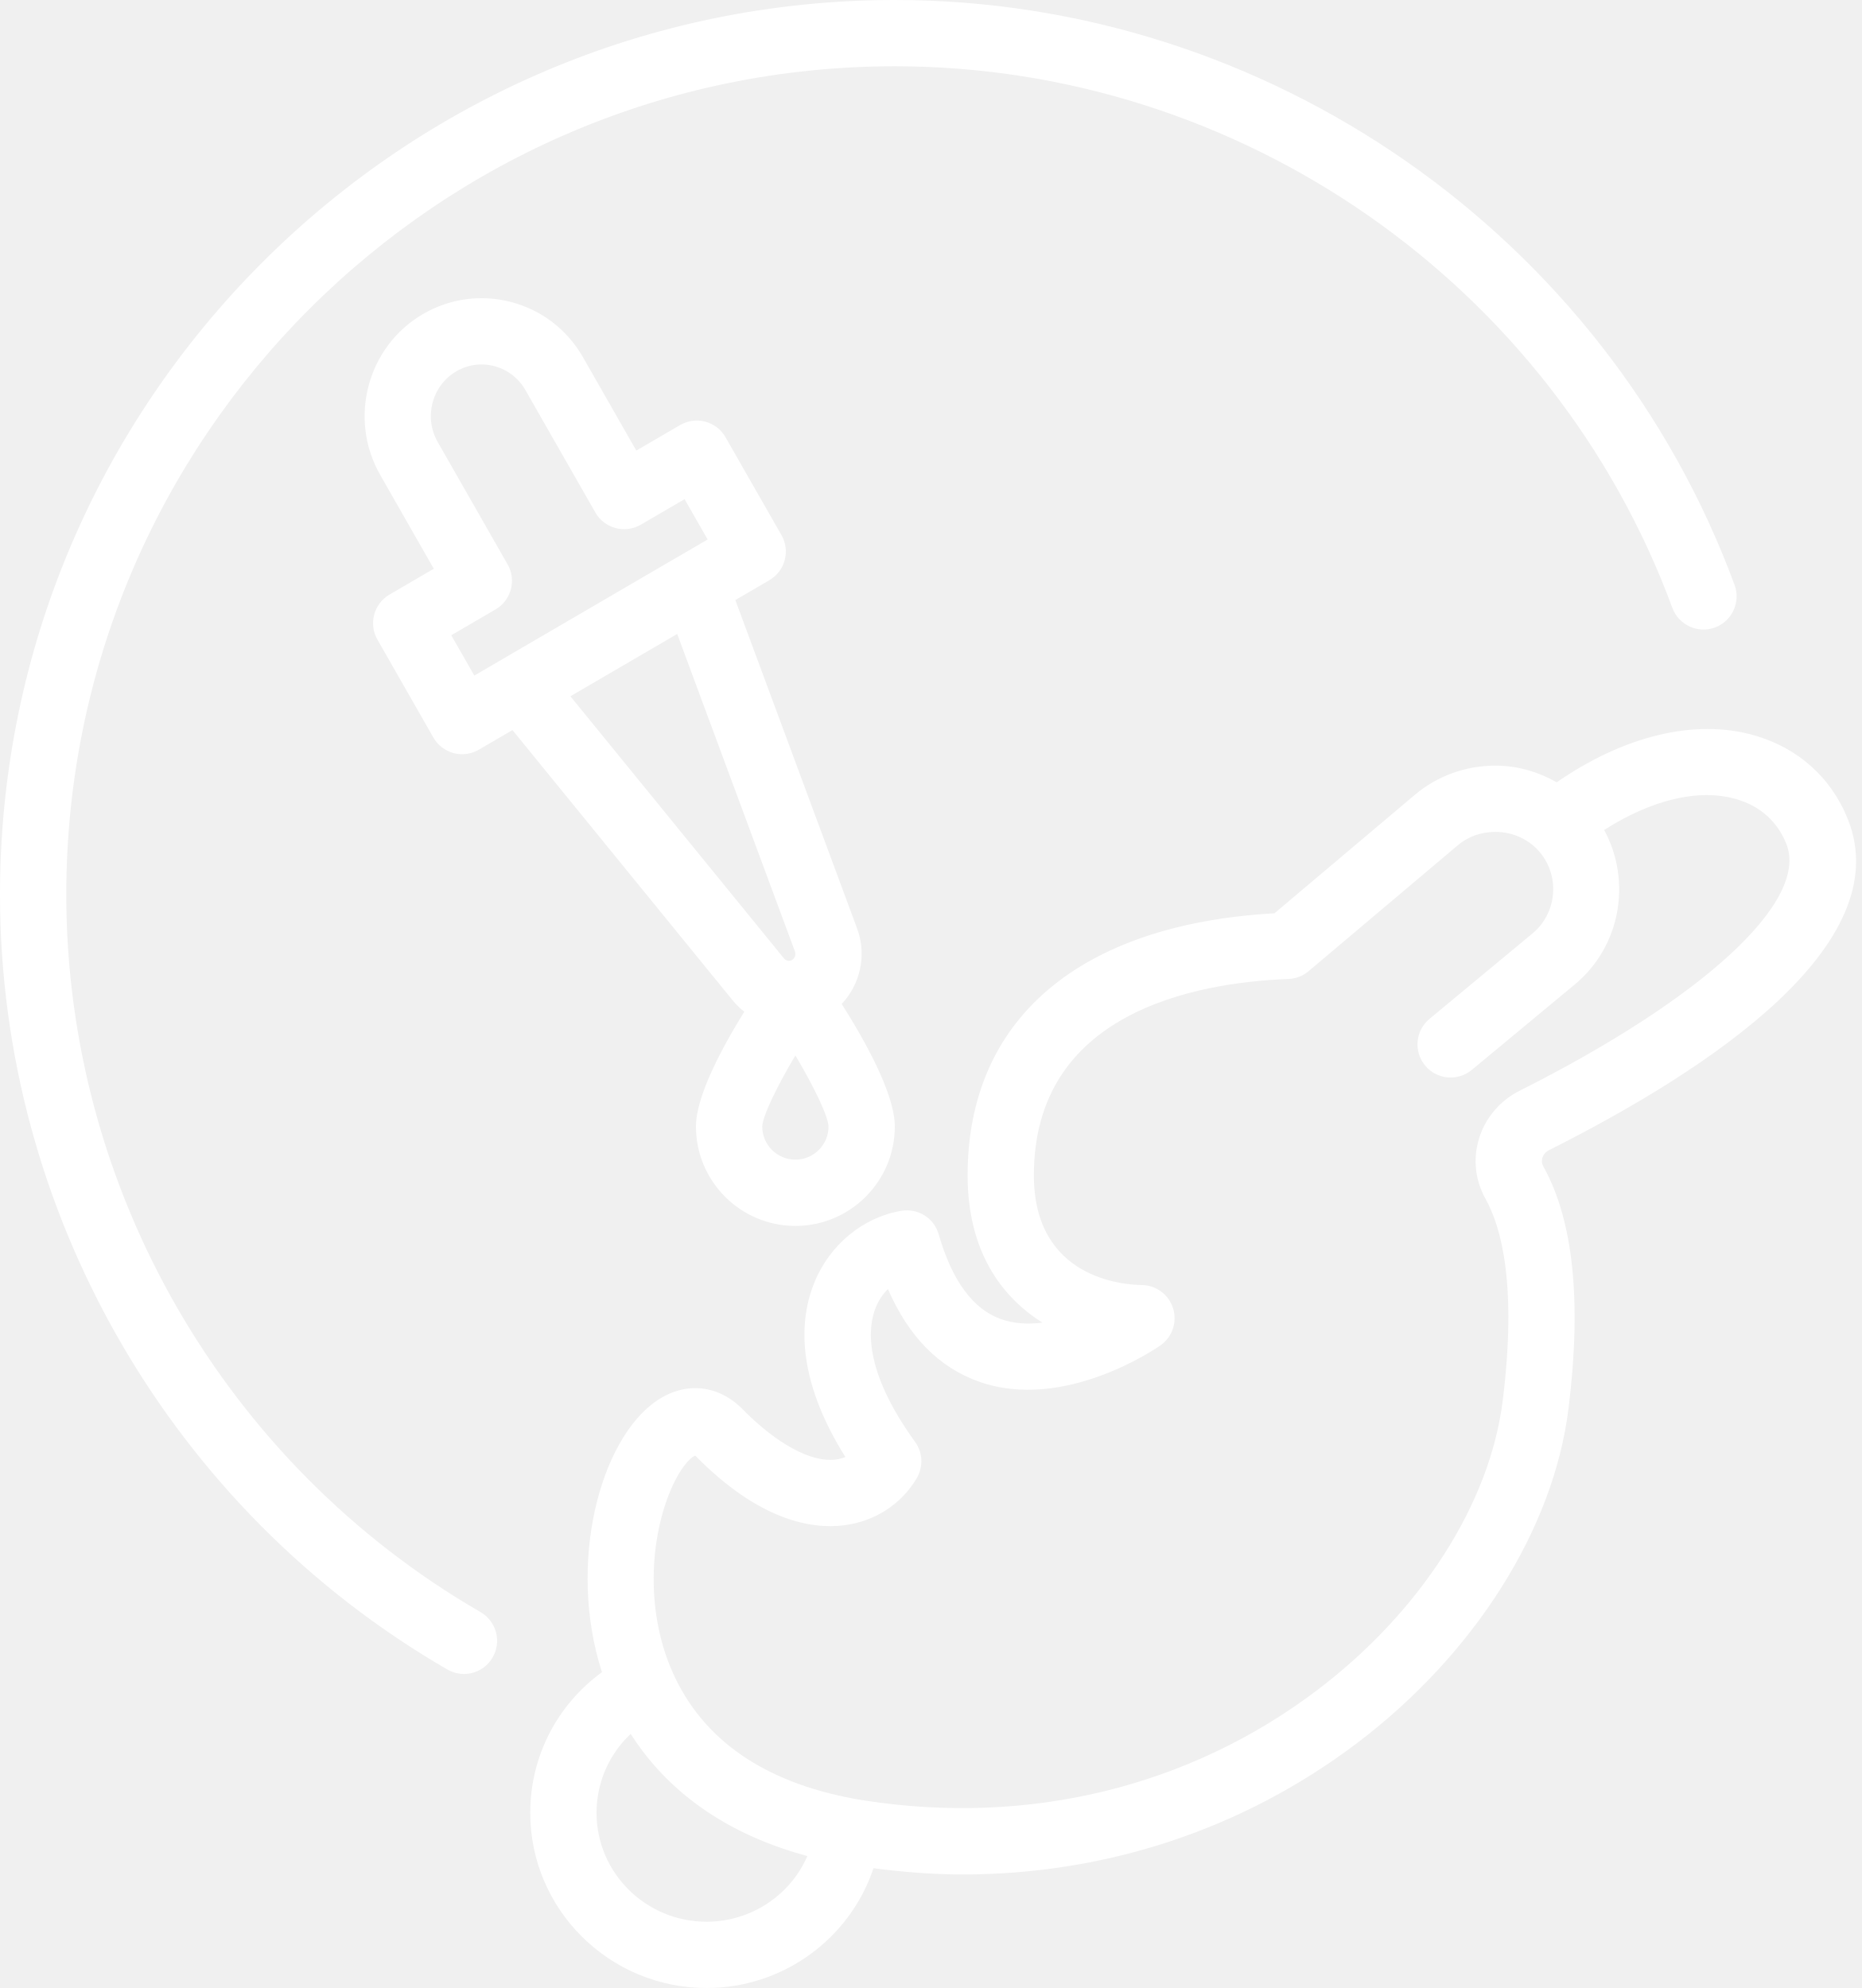
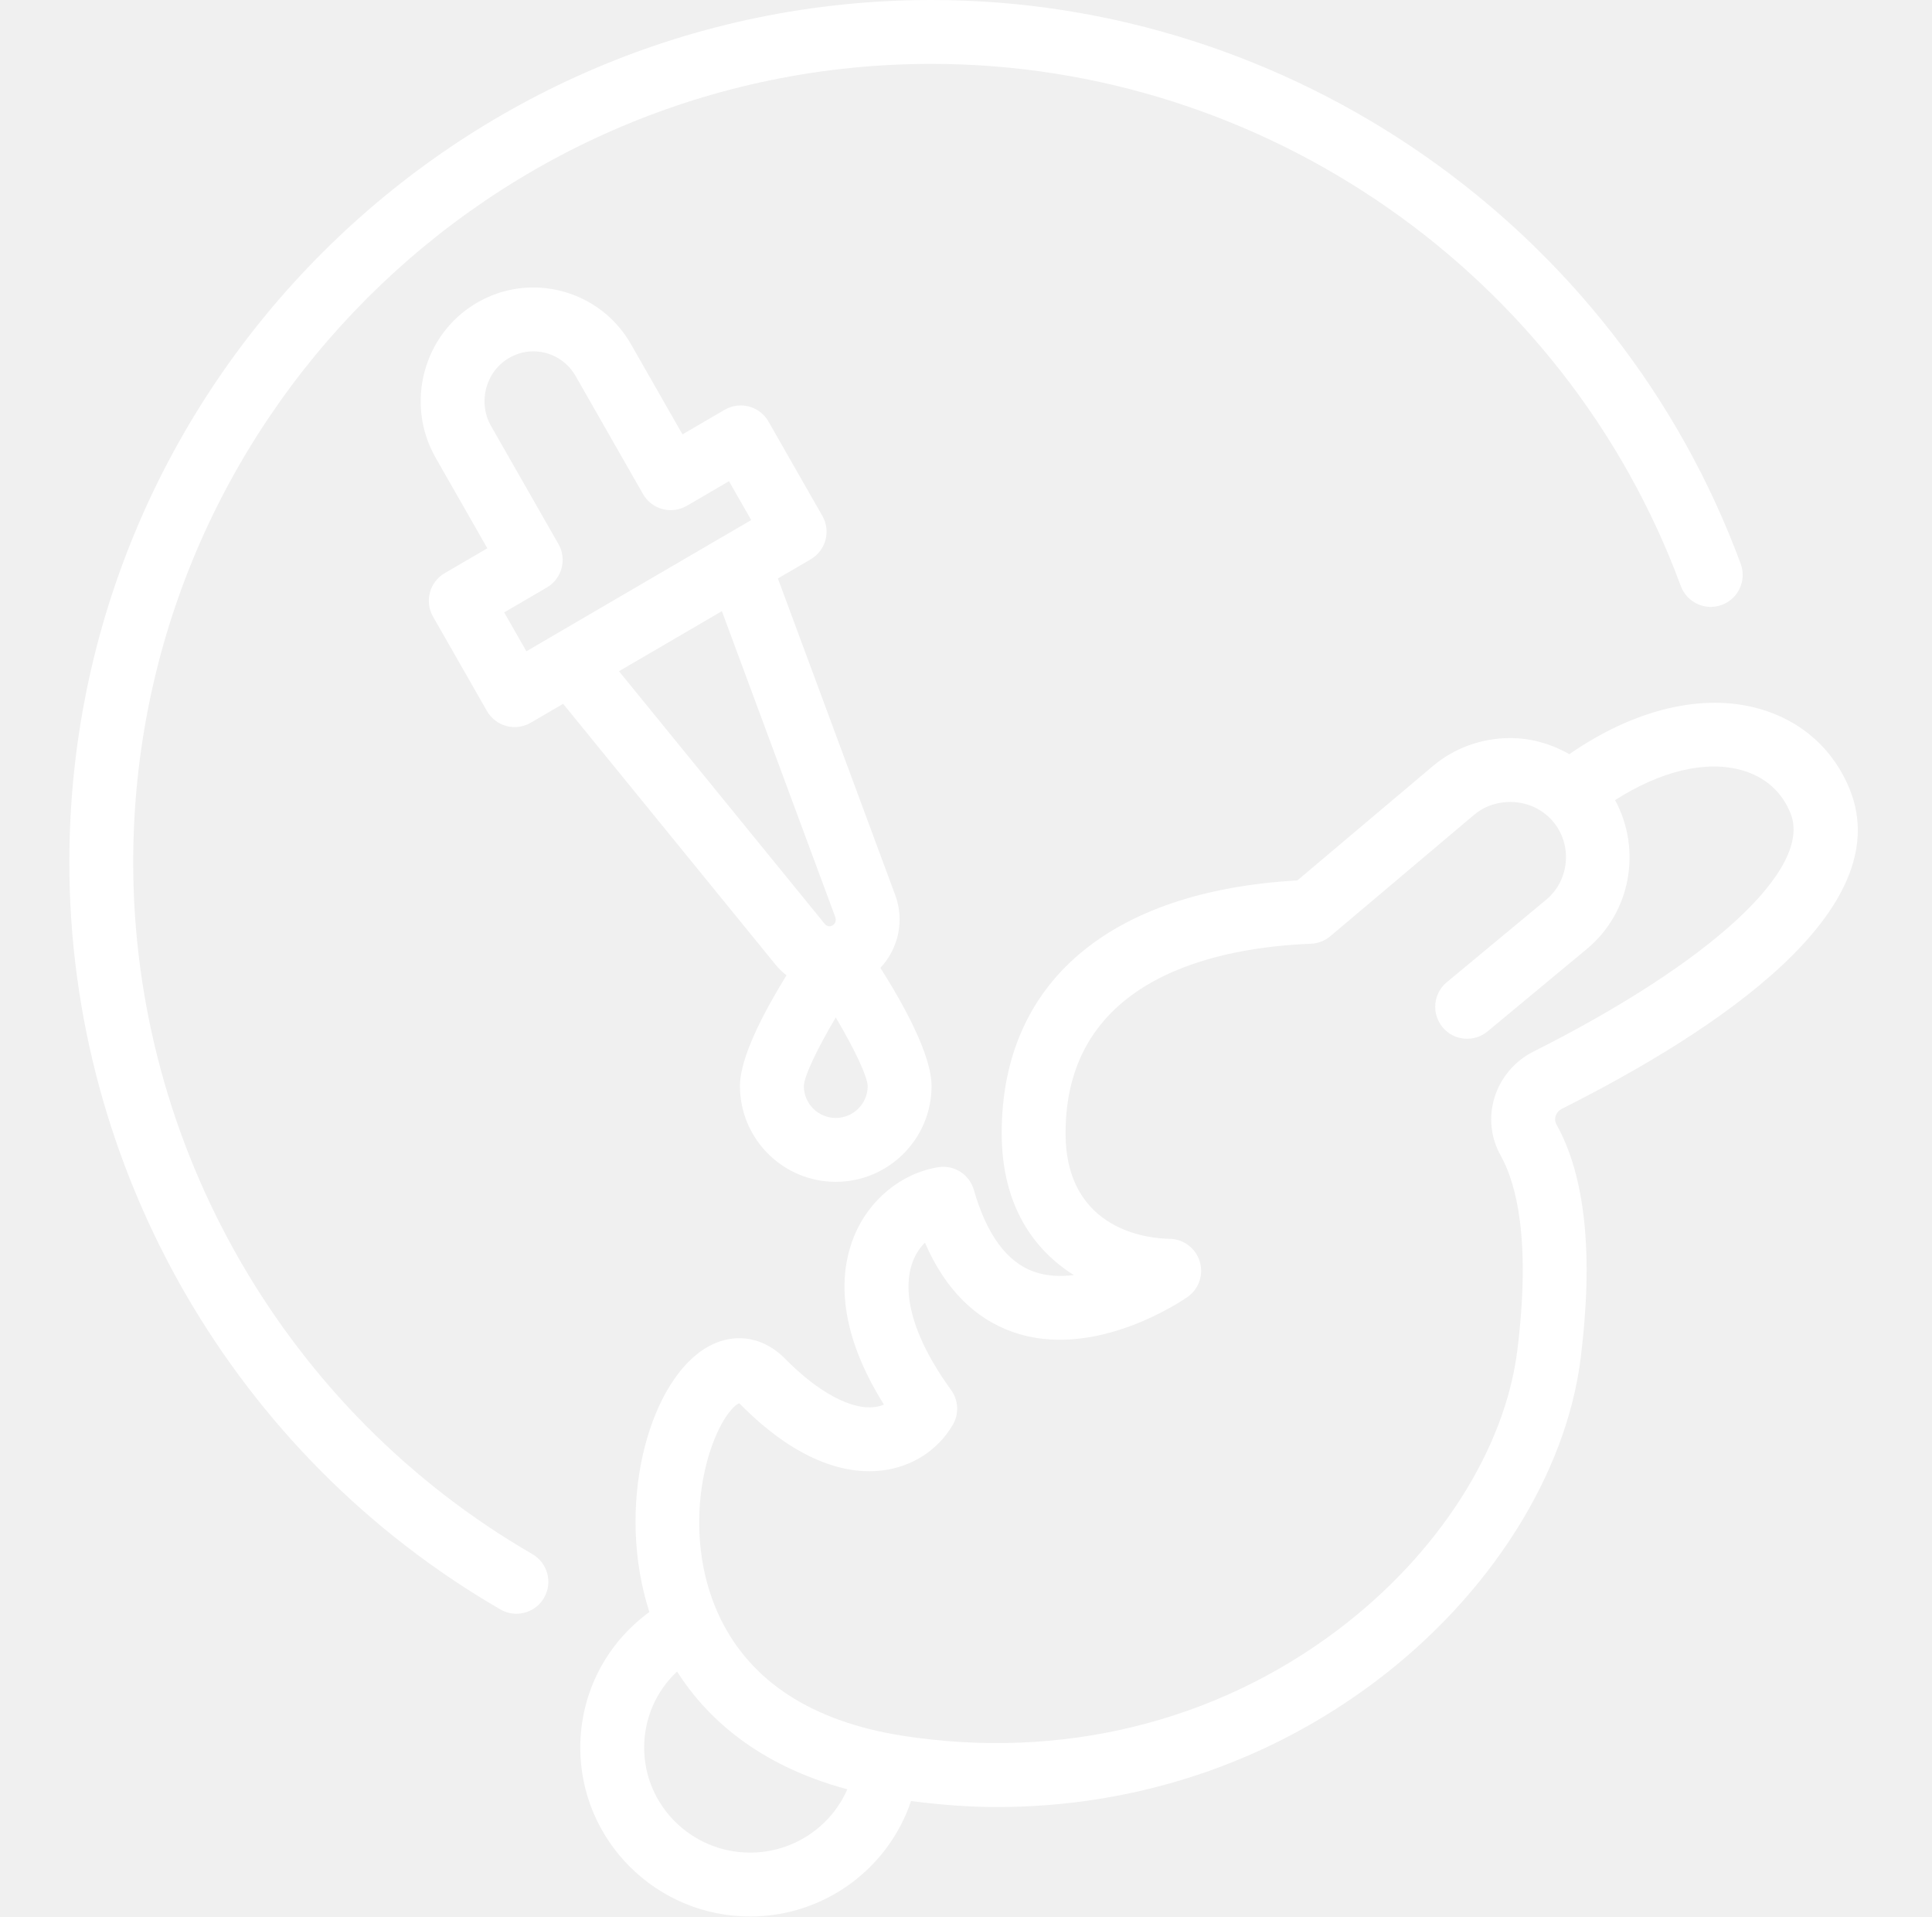
- <svg xmlns="http://www.w3.org/2000/svg" width="103" height="110" viewBox="0 0 103 110" fill="none">
-   <path d="M85.694 63.638C94.73 59.094 104.933 52.235 102.235 45.363C101.319 43.039 99.469 41.377 97.029 40.684C93.757 39.754 89.826 40.719 86.116 43.286C85.093 42.707 83.94 42.363 82.719 42.363C81.084 42.363 79.505 42.935 78.275 43.974L70.501 50.534C59.702 51.144 53.527 56.404 53.527 65.033C53.527 69.251 55.415 71.77 57.669 73.185C56.9 73.28 56.114 73.251 55.381 72.993C53.827 72.444 52.665 70.865 51.928 68.298C51.672 67.403 50.798 66.844 49.862 66.996C47.751 67.35 45.91 68.864 45.056 70.946C44.251 72.916 43.957 76.136 46.764 80.618C46.61 80.684 46.431 80.734 46.225 80.76C44.895 80.929 42.99 79.918 41.087 77.983C39.743 76.614 37.916 76.426 36.332 77.504C33.185 79.643 31.367 86.514 33.299 92.525C30.826 94.329 29.333 97.178 29.333 100.309C29.333 105.653 33.707 110 39.084 110C43.338 110 47.026 107.253 48.32 103.373C49.972 103.586 51.618 103.718 53.249 103.718C61.171 103.718 68.746 101.226 75.041 96.471C81.566 91.542 85.95 84.608 86.77 77.923C87.504 72.013 87.035 67.513 85.377 64.544C85.272 64.355 85.291 64.179 85.325 64.064C85.359 63.958 85.449 63.761 85.694 63.638ZM39.084 106.333C35.729 106.333 33 103.63 33 100.309C33 98.62 33.697 97.057 34.889 95.941C36.556 98.557 39.494 101.307 44.663 102.699C43.728 104.852 41.558 106.333 39.084 106.333ZM84.047 60.362C82.978 60.9 82.167 61.858 81.82 62.992C81.474 64.121 81.603 65.309 82.178 66.334C83.05 67.895 83.922 71.095 83.132 77.475C82.43 83.195 78.579 89.203 72.832 93.544C65.771 98.878 56.905 101.038 47.826 99.625L47.245 99.526C42.245 98.604 38.87 96.255 37.213 92.544L37.213 92.542C35.587 88.88 36.047 84.696 37.224 82.175C37.818 80.898 38.403 80.502 38.473 80.555C41.998 84.136 44.879 84.62 46.675 84.399C48.39 84.188 49.864 83.235 50.716 81.786C51.086 81.159 51.049 80.371 50.621 79.781C47.72 75.774 48.016 73.396 48.449 72.337C48.621 71.918 48.857 71.585 49.12 71.326C50.257 73.95 51.947 75.669 54.16 76.45C58.878 78.121 63.988 74.588 64.203 74.437C64.852 73.978 65.13 73.153 64.894 72.393C64.657 71.633 63.954 71.112 63.157 71.103C62.161 71.092 57.193 70.748 57.193 65.033C57.193 56.057 66.018 54.373 71.28 54.168C71.688 54.153 72.078 54.001 72.39 53.737L80.638 46.776C81.37 46.16 82.174 46.03 82.719 46.03C83.71 46.03 84.627 46.461 85.229 47.212C86.306 48.559 86.106 50.549 84.777 51.648L79.077 56.378C78.298 57.024 78.191 58.18 78.837 58.96C79.48 59.737 80.636 59.847 81.419 59.2L87.117 54.471C89.662 52.364 90.273 48.742 88.74 45.924C91.361 44.249 93.968 43.622 96.026 44.211C97.362 44.59 98.329 45.454 98.823 46.706C100.064 49.864 94.263 55.224 84.047 60.362Z" fill="white" />
-   <path d="M44 67.833C47.033 67.833 49.5 65.366 49.5 62.333C49.5 60.539 47.867 57.609 46.562 55.551C47.592 54.454 47.961 52.849 47.413 51.371L40.678 33.202L42.562 32.102C43.431 31.594 43.73 30.483 43.23 29.609L40.136 24.194C39.895 23.77 39.492 23.459 39.019 23.333C38.55 23.206 38.044 23.274 37.621 23.52L35.2 24.932L32.252 19.769C31.385 18.252 29.983 17.169 28.304 16.719C26.637 16.275 24.892 16.507 23.397 17.379C20.315 19.176 19.255 23.169 21.032 26.278L23.996 31.47L21.547 32.899C20.679 33.406 20.38 34.518 20.879 35.392L23.973 40.808C24.215 41.232 24.618 41.542 25.09 41.669C25.246 41.711 25.405 41.731 25.565 41.731C25.887 41.731 26.206 41.646 26.488 41.482L28.348 40.396L40.529 55.35C40.723 55.589 40.939 55.798 41.172 55.981C39.921 58.003 38.5 60.66 38.5 62.333C38.5 65.366 40.967 67.833 44 67.833ZM44 64.166C42.989 64.166 42.167 63.344 42.167 62.335C42.181 61.775 42.944 60.178 44 58.398C45.055 60.177 45.817 61.774 45.833 62.335C45.833 63.345 45.01 64.166 44 64.166ZM26.24 37.382L24.963 35.15L27.412 33.721C28.281 33.215 28.58 32.102 28.08 31.228L24.215 24.459C23.432 23.089 23.894 21.334 25.244 20.546C25.89 20.169 26.637 20.069 27.355 20.261C28.082 20.456 28.691 20.927 29.068 21.588L32.934 28.357C33.175 28.782 33.578 29.092 34.051 29.218C34.52 29.346 35.027 29.278 35.449 29.031L37.87 27.619L39.146 29.851L37.505 30.808L37.499 30.81L27.855 36.438L27.851 36.441L26.24 37.382ZM31.554 38.526L37.462 35.078L43.975 52.645C44.041 52.824 43.971 53.027 43.814 53.119C43.667 53.201 43.483 53.169 43.372 53.035L31.554 38.526Z" fill="white" />
-   <path d="M26.585 89.202C12.448 81.025 3.667 65.812 3.667 49.5C3.667 24.227 24.227 3.667 49.5 3.667C68.614 3.667 85.9 15.71 92.513 33.635C92.866 34.584 93.923 35.073 94.87 34.72C95.819 34.37 96.304 33.315 95.955 32.365C88.811 13.007 70.141 0 49.5 0C22.206 0 0 22.206 0 49.5C0 67.116 9.484 83.546 24.748 92.377C25.038 92.544 25.353 92.623 25.665 92.623C26.299 92.623 26.915 92.295 27.253 91.707C27.761 90.831 27.461 89.71 26.585 89.202Z" fill="white" />
+ <svg xmlns="http://www.w3.org/2000/svg" width="121" height="120" viewBox="0 0 121 120" fill="none">
+   <path d="M97.828 69.423C107.685 64.466 118.816 56.984 115.873 49.487C114.873 46.952 112.855 45.139 110.193 44.382C106.624 43.367 102.335 44.42 98.288 47.221C97.172 46.59 95.914 46.214 94.582 46.214C92.798 46.214 91.076 46.838 89.734 47.972L81.253 55.128C69.472 55.793 62.736 61.532 62.736 70.945C62.736 75.546 64.796 78.294 67.255 79.838C66.415 79.942 65.558 79.911 64.759 79.628C63.064 79.03 61.796 77.307 60.992 74.507C60.712 73.531 59.759 72.92 58.738 73.086C56.435 73.473 54.427 75.124 53.496 77.396C52.617 79.544 52.296 83.057 55.359 87.947C55.191 88.019 54.996 88.074 54.771 88.102C53.32 88.287 51.242 87.183 49.166 85.073C47.699 83.579 45.706 83.374 43.978 84.55C40.545 86.883 38.562 94.379 40.669 100.936C37.971 102.904 36.343 106.012 36.343 109.428C36.343 115.257 41.115 120 46.98 120C51.621 120 55.644 117.003 57.056 112.771C58.858 113.003 60.654 113.147 62.433 113.147C71.076 113.147 79.339 110.428 86.207 105.241C93.324 99.864 98.107 92.299 99.001 85.007C99.802 78.56 99.29 73.651 97.482 70.412C97.367 70.206 97.388 70.013 97.425 69.888C97.462 69.772 97.56 69.557 97.828 69.423ZM46.98 116C43.32 116 40.343 113.051 40.343 109.428C40.343 107.585 41.103 105.88 42.404 104.663C44.222 107.517 47.427 110.517 53.066 112.036C52.046 114.384 49.679 116 46.98 116ZM96.031 65.849C94.865 66.436 93.98 67.481 93.601 68.718C93.224 69.951 93.365 71.247 93.992 72.365C94.943 74.068 95.894 77.558 95.033 84.518C94.267 90.758 90.066 97.312 83.796 102.048C76.093 107.867 66.421 110.223 56.517 108.682L55.883 108.574C50.428 107.568 46.746 105.006 44.94 100.958L44.939 100.955C43.166 96.96 43.667 92.396 44.951 89.645C45.599 88.252 46.238 87.821 46.314 87.878C50.16 91.785 53.302 92.313 55.261 92.072C57.132 91.841 58.74 90.802 59.669 89.221C60.074 88.537 60.033 87.677 59.566 87.034C56.402 82.663 56.724 80.069 57.197 78.913C57.384 78.457 57.642 78.092 57.929 77.81C59.169 80.672 61.013 82.548 63.427 83.4C68.574 85.223 74.148 81.369 74.382 81.204C75.091 80.704 75.394 79.803 75.136 78.974C74.878 78.145 74.111 77.577 73.242 77.567C72.156 77.555 66.736 77.179 66.736 70.945C66.736 61.153 76.363 59.316 82.103 59.092C82.548 59.076 82.974 58.91 83.314 58.623L92.312 51.029C93.111 50.356 93.988 50.214 94.582 50.214C95.664 50.214 96.664 50.685 97.32 51.504C98.496 52.973 98.277 55.144 96.828 56.343L90.609 61.503C89.759 62.209 89.642 63.469 90.347 64.32C91.048 65.168 92.31 65.288 93.164 64.582L99.38 59.422C102.156 57.124 102.823 53.173 101.151 50.099C104.01 48.272 106.853 47.588 109.099 48.23C110.556 48.644 111.611 49.586 112.15 50.952C113.503 54.397 107.175 60.245 96.031 65.849Z" fill="white" />
+   <path d="M52.343 74C55.652 74 58.343 71.308 58.343 68C58.343 66.042 56.562 62.847 55.138 60.601C56.262 59.405 56.664 57.654 56.066 56.041L48.719 36.22L50.775 35.02C51.722 34.467 52.048 33.254 51.503 32.301L48.128 26.393C47.865 25.93 47.425 25.592 46.91 25.454C46.398 25.316 45.845 25.39 45.384 25.658L42.744 27.199L39.527 21.566C38.581 19.911 37.052 18.73 35.22 18.239C33.402 17.755 31.497 18.008 29.867 18.959C26.505 20.92 25.349 25.275 27.287 28.667L30.521 34.331L27.849 35.889C26.902 36.443 26.576 37.656 27.12 38.609L30.495 44.517C30.759 44.98 31.199 45.319 31.714 45.457C31.884 45.503 32.058 45.525 32.232 45.525C32.583 45.525 32.931 45.432 33.24 45.253L35.269 44.069L48.556 60.382C48.768 60.642 49.004 60.871 49.258 61.07C47.893 63.276 46.343 66.174 46.343 68C46.343 71.308 49.035 74 52.343 74ZM52.343 70C51.24 70 50.343 69.102 50.343 68.002C50.359 67.391 51.191 65.648 52.343 63.707C53.494 65.647 54.326 67.389 54.343 68.002C54.343 69.103 53.445 70 52.343 70ZM32.968 40.78L31.576 38.346L34.248 36.787C35.195 36.234 35.521 35.02 34.976 34.067L30.759 26.682C29.906 25.188 30.41 23.273 31.882 22.414C32.587 22.003 33.402 21.893 34.185 22.103C34.978 22.315 35.642 22.83 36.054 23.551L40.271 30.935C40.535 31.398 40.974 31.737 41.49 31.875C42.001 32.014 42.554 31.939 43.015 31.671L45.656 30.13L47.048 32.564L45.258 33.609L45.251 33.611L34.73 39.751L34.726 39.755L32.968 40.78ZM38.766 42.028L45.211 38.267L52.316 57.431C52.388 57.626 52.312 57.847 52.14 57.948C51.98 58.038 51.779 58.003 51.658 57.856L38.766 42.028Z" fill="white" />
+   <path d="M33.345 97.312C17.923 88.391 8.343 71.795 8.343 54C8.343 26.43 30.773 4 58.343 4C79.195 4 98.052 17.138 105.267 36.692C105.652 37.728 106.804 38.262 107.837 37.876C108.872 37.494 109.402 36.344 109.021 35.308C101.228 14.19 80.861 0 58.343 0C28.568 0 4.343 24.225 4.343 54C4.343 73.218 14.689 91.141 31.341 100.774C31.657 100.957 32.001 101.043 32.341 101.043C33.032 101.043 33.704 100.686 34.074 100.044C34.628 99.088 34.3 97.865 33.345 97.312Z" fill="white" />
</svg>
